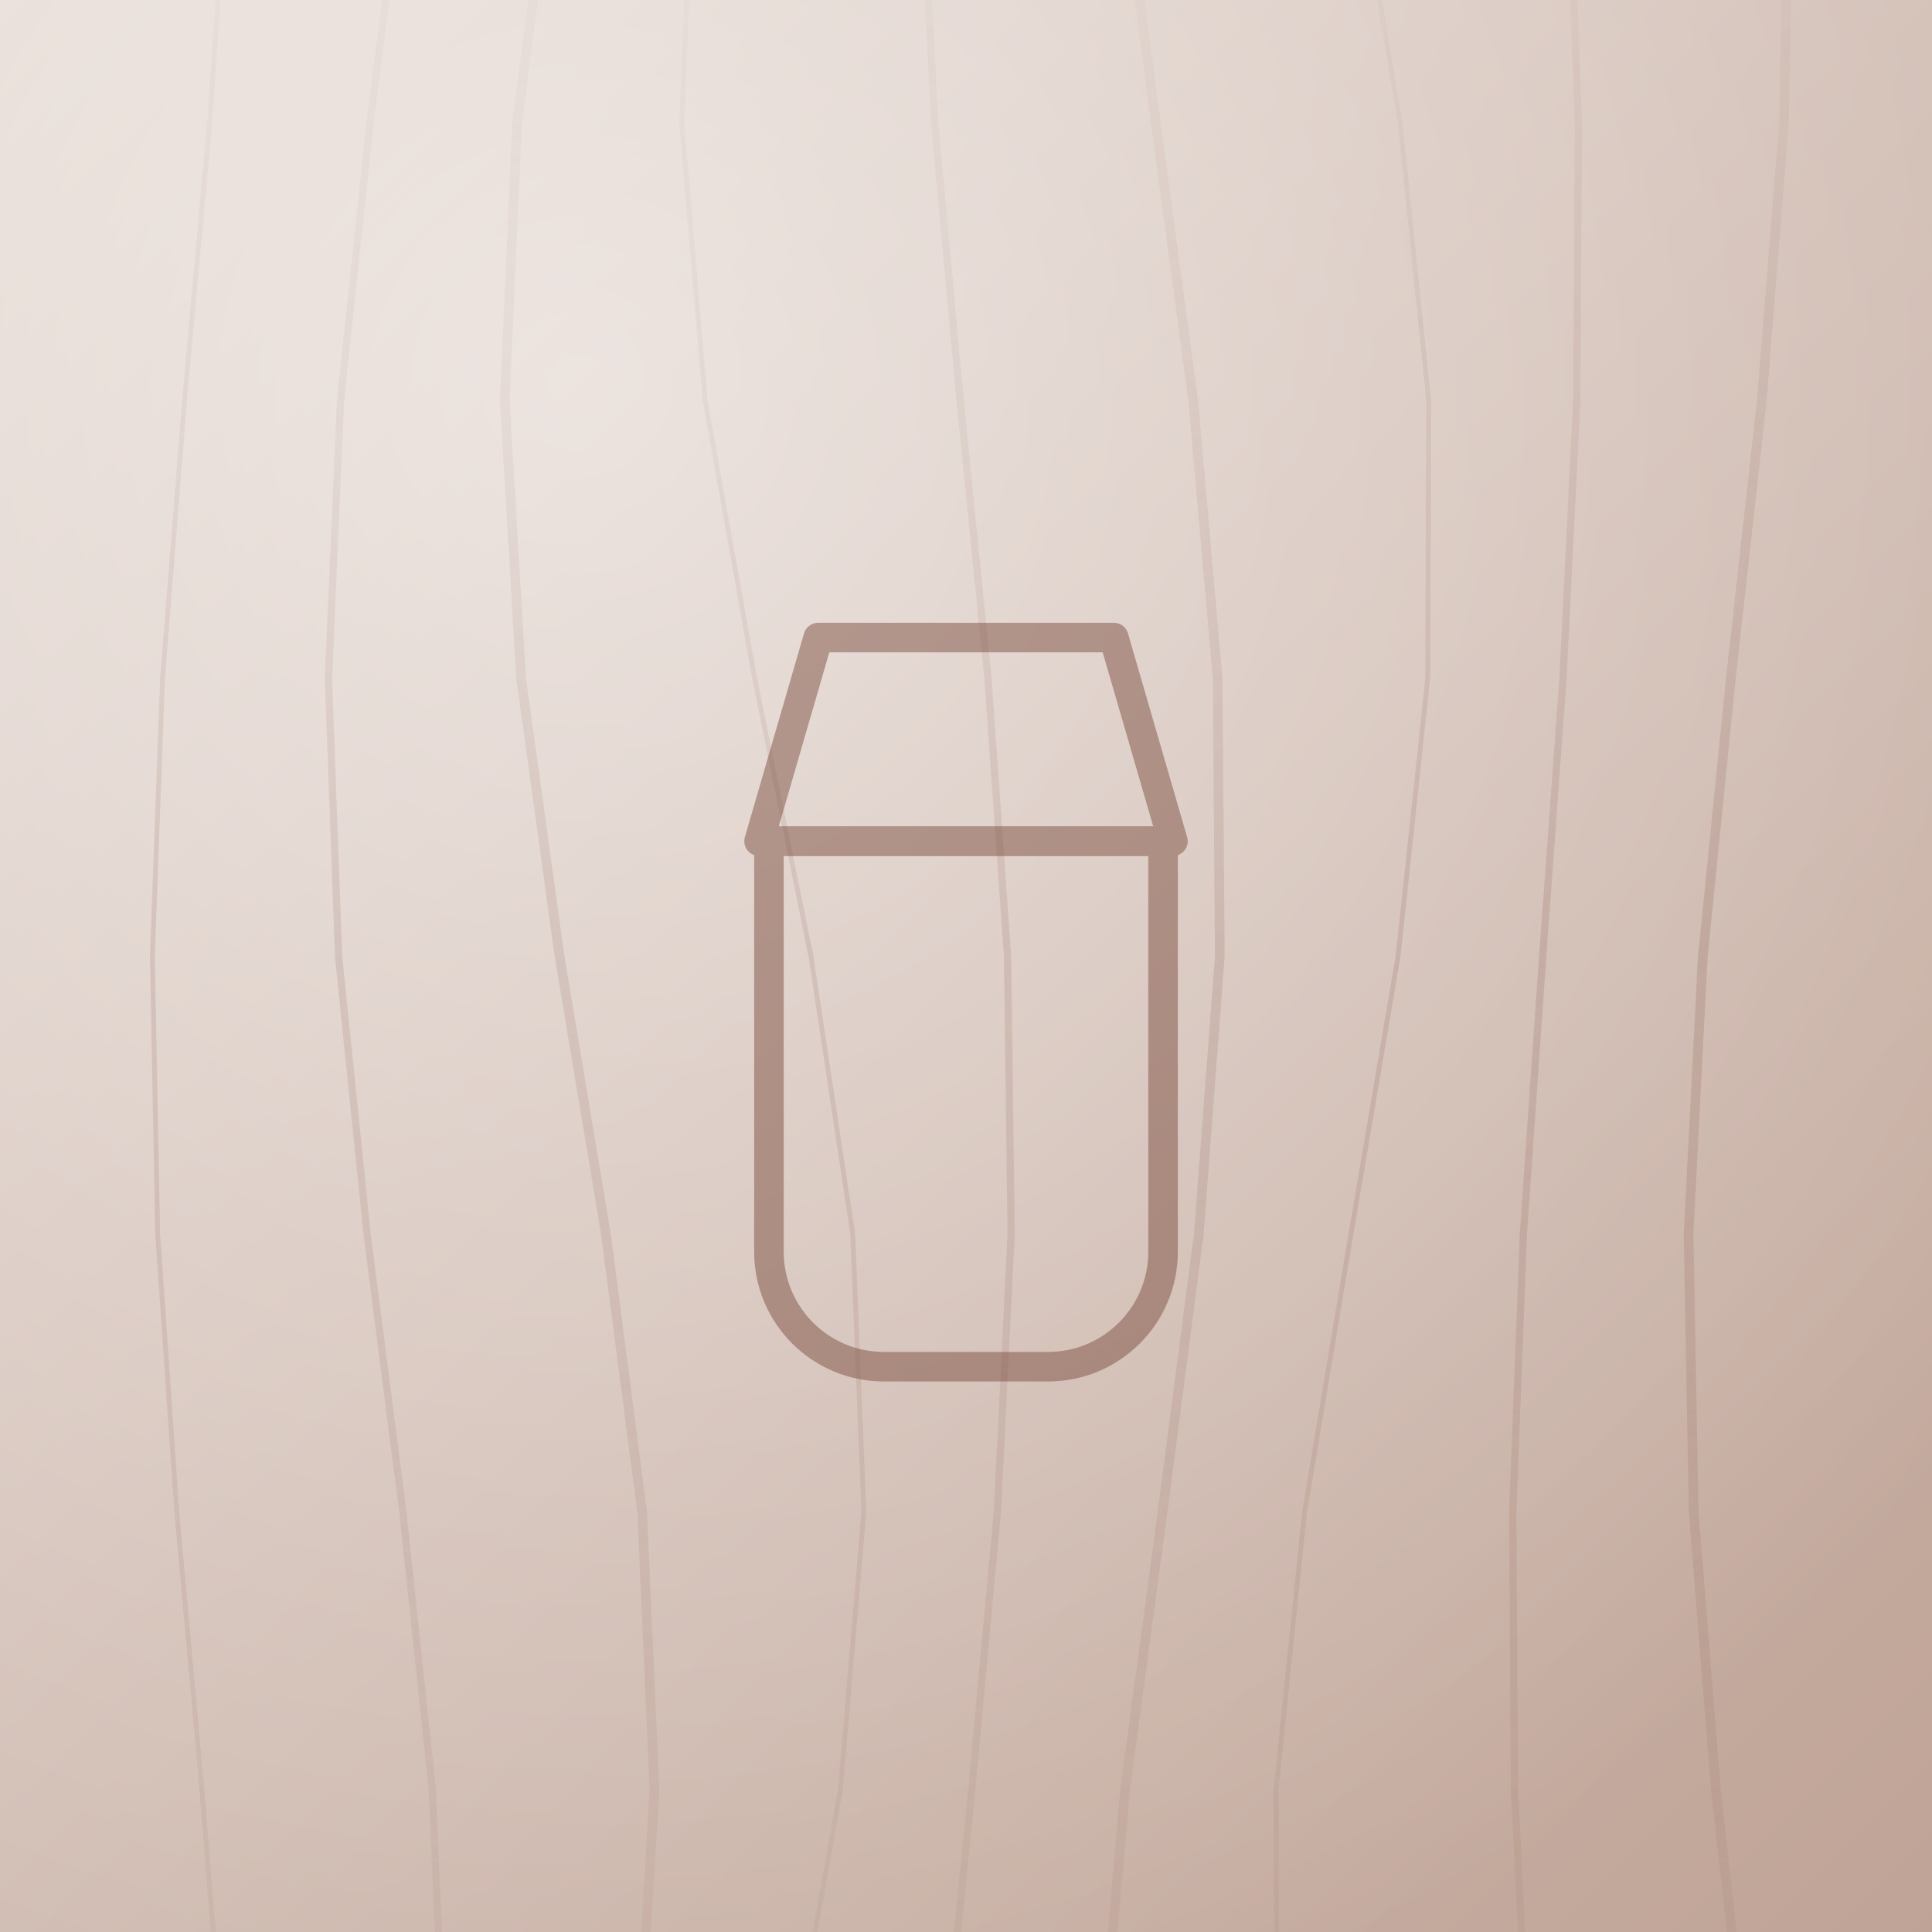
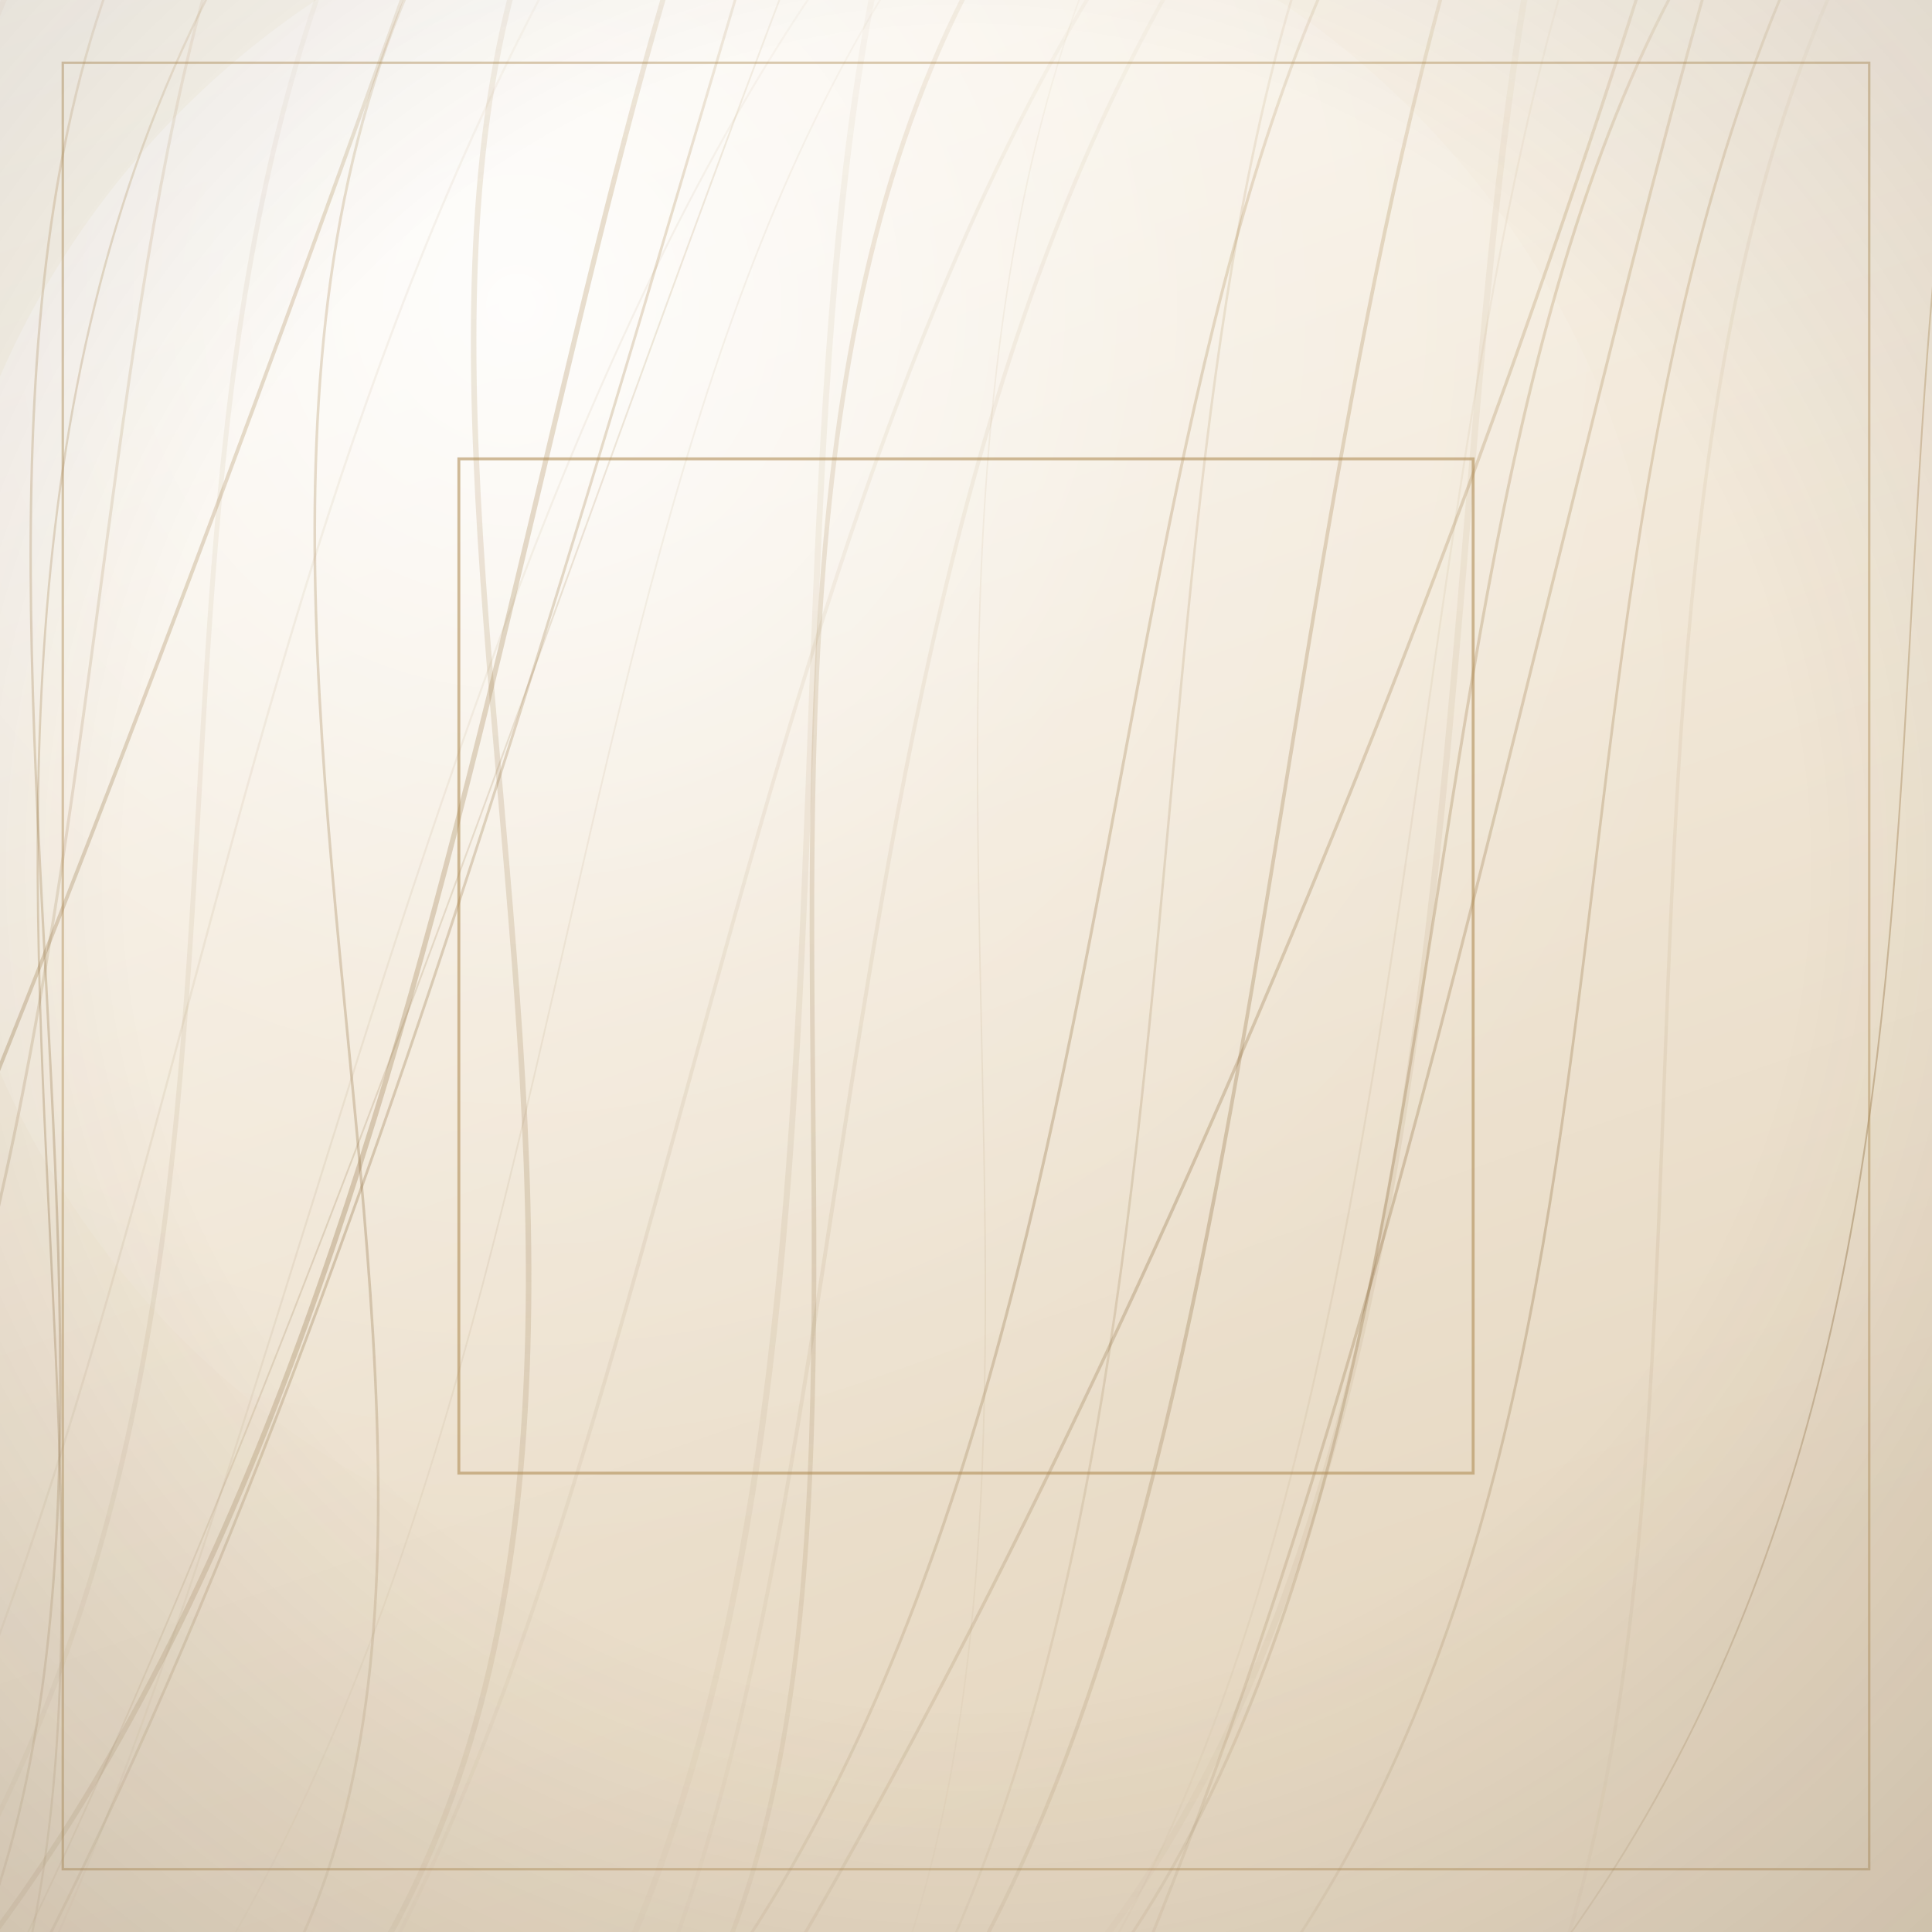
- <svg xmlns="http://www.w3.org/2000/svg" viewBox="0 0 800 800" width="800" height="800" role="img">
+ <svg xmlns="http://www.w3.org/2000/svg" viewBox="0 0 800 800" width="800" height="800" role="img" aria-label="Barvení">
  <defs>
-     <linearGradient id="b" x1="0" y1="0" x2="1" y2="1">
-       <stop offset="0" stop-color="#E2D5CE" />
-       <stop offset="1" stop-color="#BFA396" />
+     <linearGradient id="bg" x1="0" y1="0" x2="0.35" y2="1">
+       <stop offset="0" stop-color="#FBF7F0" />
+       <stop offset=".55" stop-color="#F1E7D7" />
+       <stop offset="1" stop-color="#E6D8C2" />
    </linearGradient>
-     <linearGradient id="s" x1="0" y1="0" x2="0" y2="1">
-       <stop offset="0" stop-color="#7E4F42" stop-opacity=".05" />
-       <stop offset=".5" stop-color="#7E4F42" stop-opacity=".45" />
-       <stop offset="1" stop-color="#7E4F42" stop-opacity=".08" />
+     <linearGradient id="strand" x1="0" y1="0" x2="0" y2="1">
+       <stop offset="0" stop-color="#B08D57" stop-opacity="0" />
+       <stop offset=".18" stop-color="#B08D57" stop-opacity=".9" />
+       <stop offset=".62" stop-color="#8C6B3C" stop-opacity="1" />
+       <stop offset="1" stop-color="#8C6B3C" stop-opacity="0" />
    </linearGradient>
-     <radialGradient id="g" cx=".3" cy=".2" r=".9">
-       <stop offset="0" stop-color="#fff" stop-opacity=".5" />
-       <stop offset="1" stop-color="#fff" stop-opacity="0" />
+     <radialGradient id="glow" cx=".34" cy=".26" r=".72">
+       <stop offset="0" stop-color="#FFFFFF" stop-opacity=".85" />
+       <stop offset=".55" stop-color="#FFFFFF" stop-opacity=".22" />
+       <stop offset="1" stop-color="#FFFFFF" stop-opacity="0" />
+     </radialGradient>
+     <radialGradient id="vig" cx=".5" cy=".45" r=".78">
+       <stop offset=".55" stop-color="#2B1E14" stop-opacity="0" />
+       <stop offset="1" stop-color="#2B1E14" stop-opacity=".14" />
    </radialGradient>
  </defs>
-   <rect width="800" height="800" fill="url(#b)" />
-   <polyline points="94.7,-64.0 86.8,51.0 76.4,166.0 67.3,281.0 63.1,396.0 65.3,511.0 73.2,626.0 83.6,741.0 92.7,856.0" fill="none" stroke="url(#s)" stroke-width="2" stroke-linecap="round" opacity=".55" />
-   <polyline points="168.0,-64.0 153.2,51.0 141.0,166.0 136.0,281.0 140.2,396.0 152.0,511.0 166.8,626.0 179.0,741.0 184.0,856.0" fill="none" stroke="url(#s)" stroke-width="3" stroke-linecap="round" opacity=".55" />
-   <polyline points="229.1,-64.0 214.1,51.0 209.0,166.0 215.8,281.0 231.7,396.0 250.9,511.0 265.9,626.0 271.0,741.0 264.2,856.0" fill="none" stroke="url(#s)" stroke-width="4" stroke-linecap="round" opacity=".55" />
-   <polyline points="286.9,-64.0 282.3,51.0 292.0,166.0 312.5,281.0 335.8,396.0 353.1,511.0 357.7,626.0 348.0,741.0 327.5,856.0" fill="none" stroke="url(#s)" stroke-width="2" stroke-linecap="round" opacity=".55" />
-   <polyline points="381.3,-64.0 387.0,51.0 397.6,166.0 409.1,281.0 417.2,396.0 418.7,511.0 413.0,626.0 402.4,741.0 390.9,856.0" fill="none" stroke="url(#s)" stroke-width="3" stroke-linecap="round" opacity=".55" />
-   <polyline points="463.6,-64.0 478.6,51.0 494.1,166.0 504.2,281.0 505.1,396.0 496.4,511.0 481.4,626.0 465.9,741.0 455.8,856.0" fill="none" stroke="url(#s)" stroke-width="4" stroke-linecap="round" opacity=".55" />
-   <polyline points="560.6,-64.0 579.8,51.0 591.6,166.0 591.2,281.0 578.9,396.0 559.4,511.0 540.2,626.0 528.4,741.0 528.8,856.0" fill="none" stroke="url(#s)" stroke-width="2" stroke-linecap="round" opacity=".55" />
-   <polyline points="649.2,-64.0 653.6,51.0 652.9,166.0 647.2,281.0 638.8,396.0 630.8,511.0 626.4,626.0 627.1,741.0 632.8,856.0" fill="none" stroke="url(#s)" stroke-width="3" stroke-linecap="round" opacity=".55" />
-   <polyline points="740.8,-64.0 738.7,51.0 729.5,166.0 716.7,281.0 705.1,396.0 699.2,511.0 701.3,626.0 710.5,741.0 723.3,856.0" fill="none" stroke="url(#s)" stroke-width="4" stroke-linecap="round" opacity=".55" />
-   <rect width="800" height="800" fill="url(#g)" />
-   <g stroke="#7E4F42" stroke-width="12.24" fill="none" opacity=".5" stroke-linecap="round" stroke-linejoin="round" transform="translate(400 400)">
-     <path d="M-61.2 -136 h122.4 l24.48 84.32 h-171.36 z" />
-     <path d="M-81.6 -51.68 h163.2 v170 a47.6 47.6 0 0 1 -47.6 47.6                h-68 a47.6 47.6 0 0 1 -47.6 -47.6 z" />
-   </g>
+   <rect width="800" height="800" fill="url(#bg)" />
+   <circle cx="330" cy="300" r="360" fill="url(#glow)" />
+   <path d="M-40,-96 C-225.7,142.6 -148,702.5 -290.2,896" fill="none" stroke="url(#strand)" stroke-width="1.9" stroke-linecap="round" opacity="0.2" />
+   <path d="M-13.3,-96 C-140.5,148.9 -177.4,694 -382.9,896" fill="none" stroke="url(#strand)" stroke-width="2.5" stroke-linecap="round" opacity="0.1" />
+   <path d="M13.3,-96 C-183.9,200.2 11.7,603.5 -179.8,896" fill="none" stroke="url(#strand)" stroke-width="2.1" stroke-linecap="round" opacity="0.1" />
+   <path d="M40,-96 C-178.6,210 77.9,630.4 -185.2,896" fill="none" stroke="url(#strand)" stroke-width="0.7" stroke-linecap="round" opacity="0.2" />
+   <path d="M66.7,-96 C-159.5,132.4 86,565.8 -100.3,896" fill="none" stroke="url(#strand)" stroke-width="2.3" stroke-linecap="round" opacity="0.1" />
+   <path d="M93.3,-96 C-98.9,152.3 141.7,680.8 -66.6,896" fill="none" stroke="url(#strand)" stroke-width="1" stroke-linecap="round" opacity="0.3" />
+   <path d="M120,-96 C-2.7,136.6 89.2,662.7 -227.6,896" fill="none" stroke="url(#strand)" stroke-width="1.2" stroke-linecap="round" opacity="0.2" />
+   <path d="M146.7,-96 C-107,222.6 110.3,655 -20.3,896" fill="none" stroke="url(#strand)" stroke-width="0.9" stroke-linecap="round" opacity="0.3" />
+   <path d="M173.3,-96 C2.1,212.3 181.7,580.6 -98,896" fill="none" stroke="url(#strand)" stroke-width="2" stroke-linecap="round" opacity="0.1" />
+   <path d="M200,-96 C113.1,155 -81.9,686.1 -210,896" fill="none" stroke="url(#strand)" stroke-width="1.5" stroke-linecap="round" opacity="0.3" />
+   <path d="M226.7,-96 C-15.3,183 307.3,700.3 50.7,896" fill="none" stroke="url(#strand)" stroke-width="1.1" stroke-linecap="round" opacity="0.3" />
+   <path d="M253.3,-96 C86,147.2 368.1,638.3 86.4,896" fill="none" stroke="url(#strand)" stroke-width="2.3" stroke-linecap="round" opacity="0.2" />
+   <path d="M280,-96 C68.4,218.1 88.5,599.9 -108.1,896" fill="none" stroke="url(#strand)" stroke-width="0.9" stroke-linecap="round" opacity="0.1" />
+   <path d="M306.7,-96 C203.7,163.7 178.3,666.7 -90.8,896" fill="none" stroke="url(#strand)" stroke-width="2.1" stroke-linecap="round" opacity="0.3" />
+   <path d="M333.3,-96 C245.8,189.2 132.6,624 -31.5,896" fill="none" stroke="url(#strand)" stroke-width="1.1" stroke-linecap="round" opacity="0.3" />
+   <path d="M360,-96 C248.3,181.8 104.9,641.3 -37.8,896" fill="none" stroke="url(#strand)" stroke-width="0.7" stroke-linecap="round" opacity="0.2" />
+   <path d="M386.7,-96 C289.8,165.2 395.6,629.6 211.5,896" fill="none" stroke="url(#strand)" stroke-width="2.5" stroke-linecap="round" opacity="0.1" />
+   <path d="M413.3,-96 C175.1,134 120.8,675.3 -26.9,896" fill="none" stroke="url(#strand)" stroke-width="0.8" stroke-linecap="round" opacity="0.1" />
+   <path d="M440,-96 C200,137.2 274.7,601 32.2,896" fill="none" stroke="url(#strand)" stroke-width="0.7" stroke-linecap="round" opacity="0.1" />
+   <path d="M466.7,-96 C212.5,161.5 448,695.4 242.8,896" fill="none" stroke="url(#strand)" stroke-width="1.9" stroke-linecap="round" opacity="0.2" />
+   <path d="M493.3,-96 C308.7,195.2 498.2,634 334.5,896" fill="none" stroke="url(#strand)" stroke-width="0.6" stroke-linecap="round" opacity="0.1" />
+   <path d="M520,-96 C288.6,161.1 288.5,678.7 103.3,896" fill="none" stroke="url(#strand)" stroke-width="1.5" stroke-linecap="round" opacity="0.1" />
+   <path d="M546.7,-96 C308.1,192 382.6,669.5 234.8,896" fill="none" stroke="url(#strand)" stroke-width="1.6" stroke-linecap="round" opacity="0.1" />
+   <path d="M573.3,-96 C440.8,148.1 531.8,623.1 343.8,896" fill="none" stroke="url(#strand)" stroke-width="1" stroke-linecap="round" opacity="0.2" />
+   <path d="M600,-96 C424.9,133.1 501,636.6 233.4,896" fill="none" stroke="url(#strand)" stroke-width="1.2" stroke-linecap="round" opacity="0.3" />
+   <path d="M626.7,-96 C509.3,222.8 534.5,690.3 343.2,896" fill="none" stroke="url(#strand)" stroke-width="1.5" stroke-linecap="round" opacity="0.3" />
+   <path d="M653.3,-96 C570,164.8 656.9,695.4 359.8,896" fill="none" stroke="url(#strand)" stroke-width="2.6" stroke-linecap="round" opacity="0.1" />
+   <path d="M680,-96 C560.8,157.9 611.4,677.2 392.6,896" fill="none" stroke="url(#strand)" stroke-width="0.8" stroke-linecap="round" opacity="0.1" />
+   <path d="M706.7,-96 C614.1,223.4 446.8,633 274.7,896" fill="none" stroke="url(#strand)" stroke-width="1.3" stroke-linecap="round" opacity="0.3" />
+   <path d="M733.3,-96 C641.1,194.3 580.2,595.7 435.2,896" fill="none" stroke="url(#strand)" stroke-width="1.2" stroke-linecap="round" opacity="0.3" />
+   <path d="M760,-96 C528.6,135.1 663.7,677.9 381.1,896" fill="none" stroke="url(#strand)" stroke-width="1.2" stroke-linecap="round" opacity="0.3" />
+   <path d="M786.7,-96 C590.5,209.1 736.7,633.8 459.2,896" fill="none" stroke="url(#strand)" stroke-width="1.1" stroke-linecap="round" opacity="0.3" />
+   <path d="M813.3,-96 C611.5,157.8 756.7,660.1 607.7,896" fill="none" stroke="url(#strand)" stroke-width="1.4" stroke-linecap="round" opacity="0.1" />
+   <path d="M840,-96 C739.4,210.3 873.5,603.3 567.7,896" fill="none" stroke="url(#strand)" stroke-width="0.7" stroke-linecap="round" opacity="0.4" />
+   <rect x="190" y="190" width="420" height="420" fill="none" stroke="#B08D57" stroke-width="1.2" opacity=".6" />
+   <rect x="26" y="26" width="748" height="748" fill="none" stroke="#B08D57" stroke-width="1" opacity=".45" />
+   <rect width="800" height="800" fill="url(#vig)" />
</svg>
